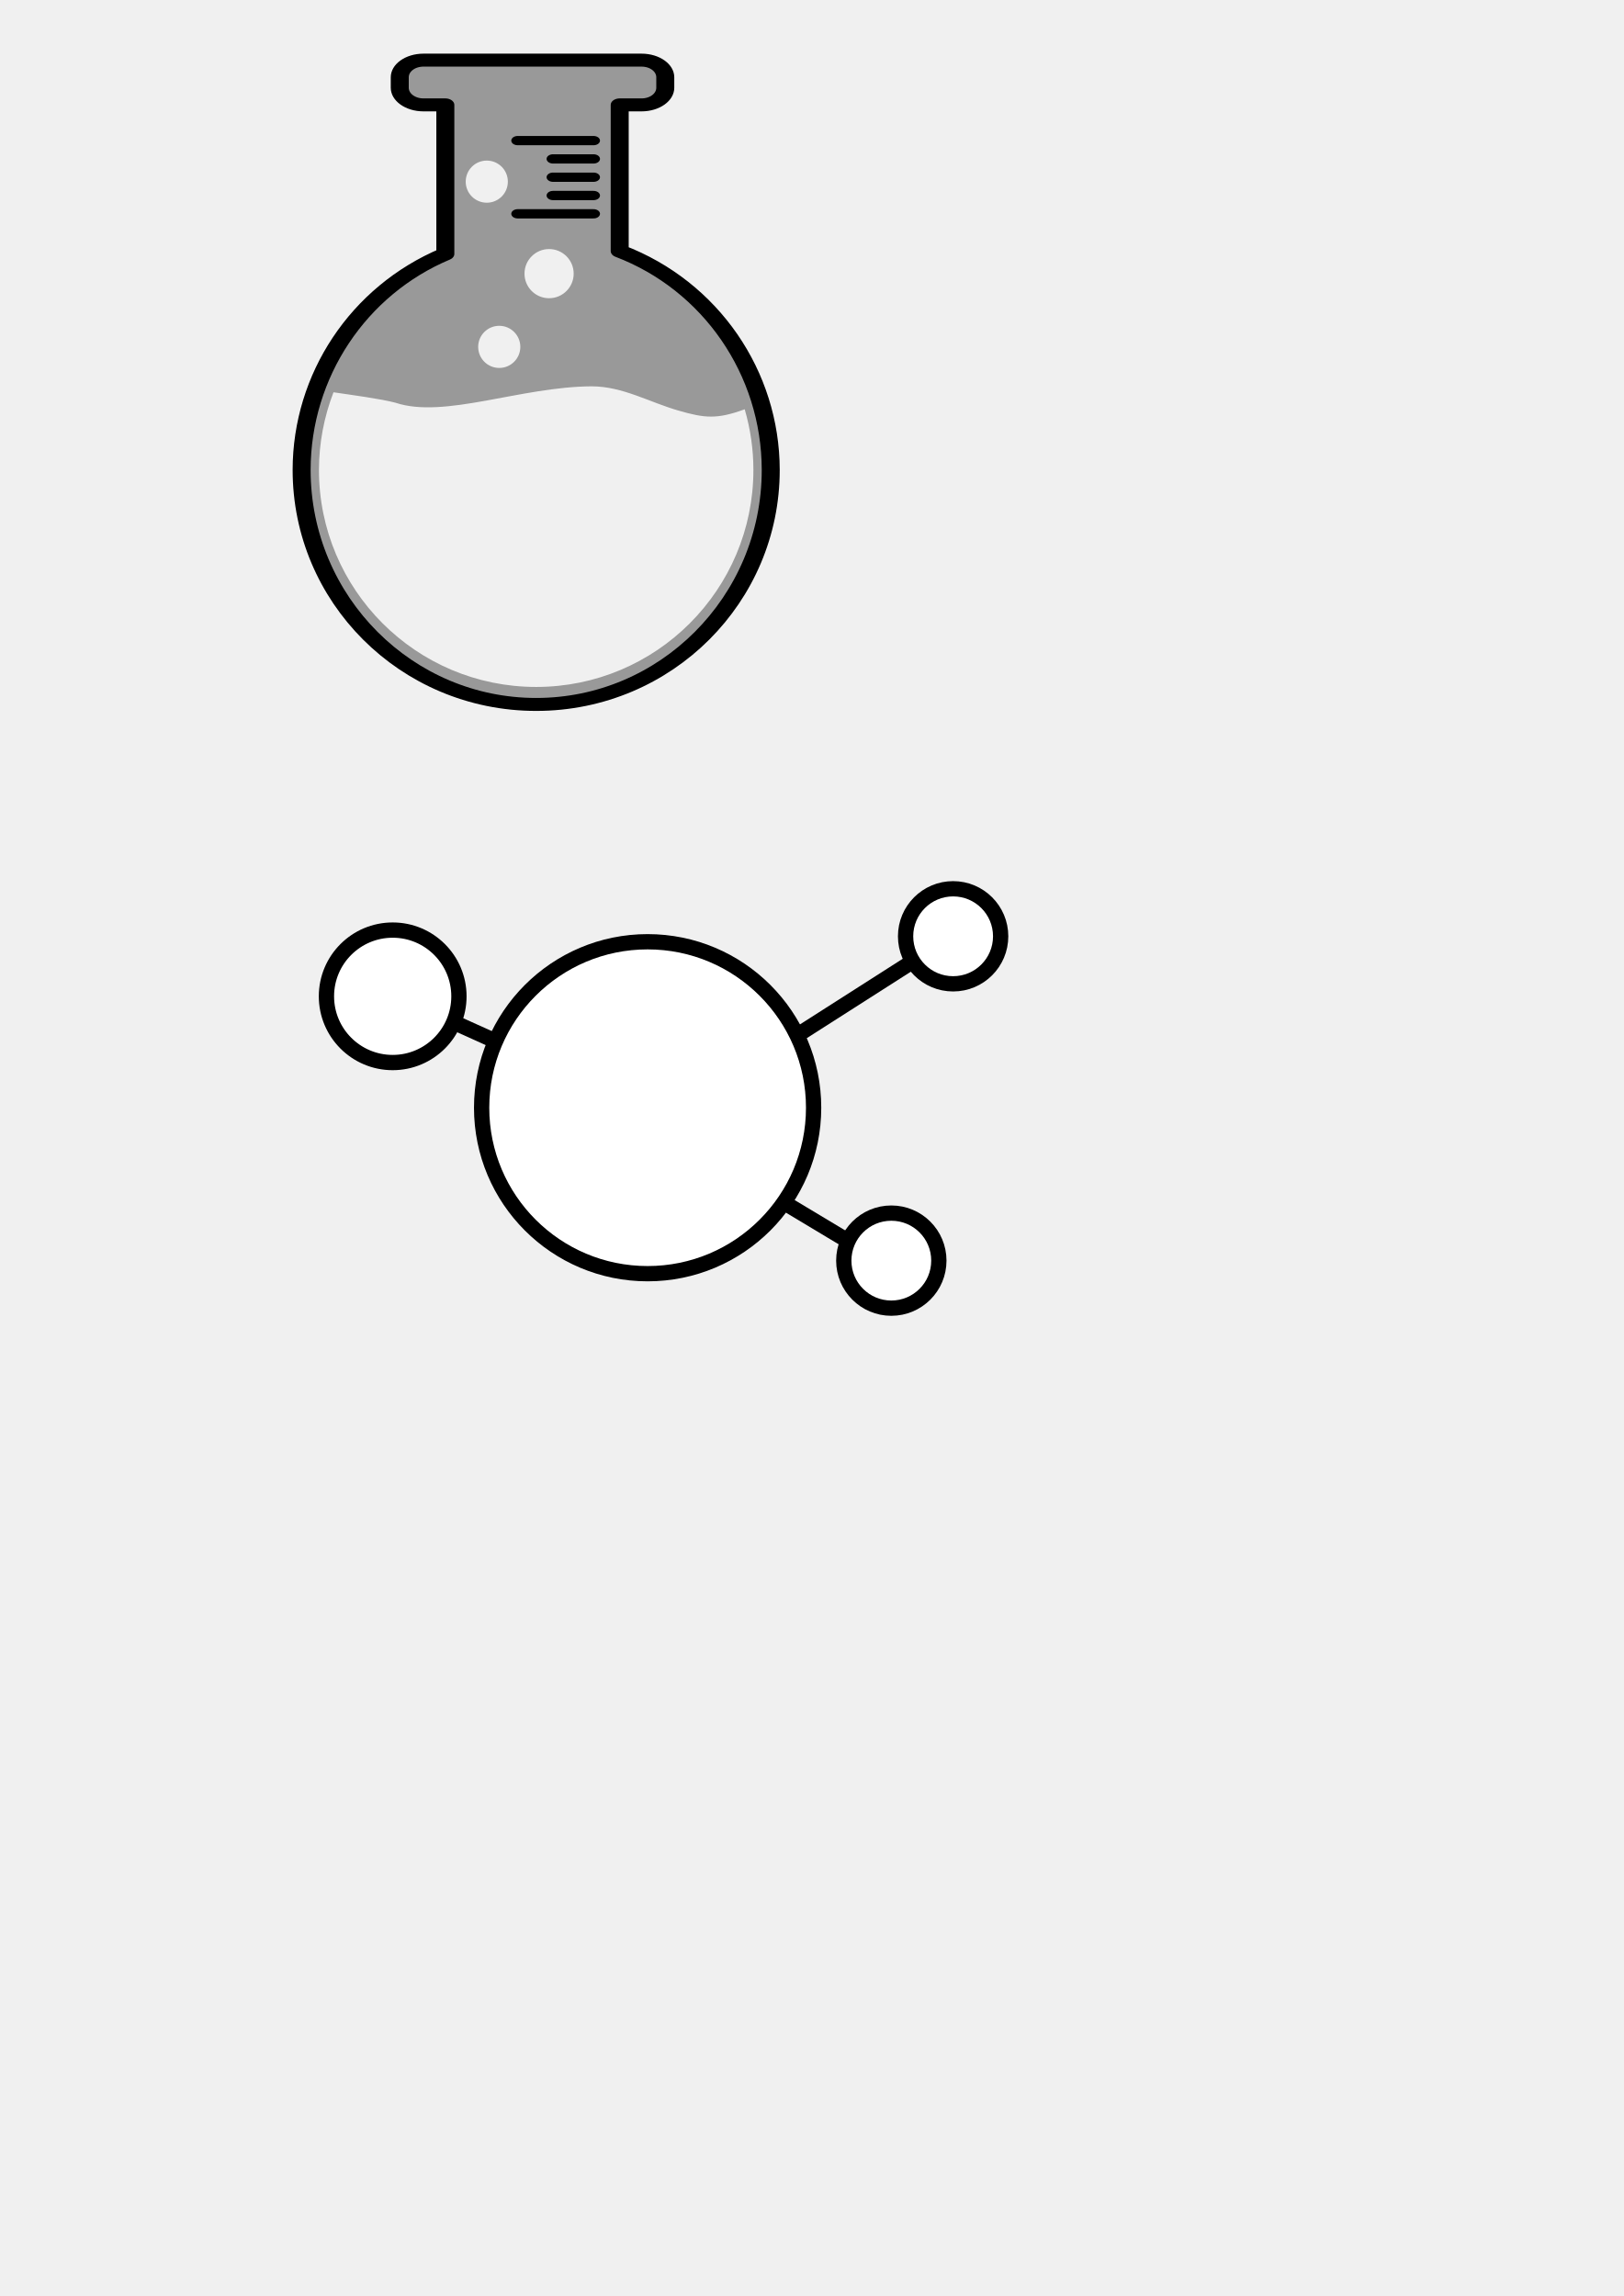
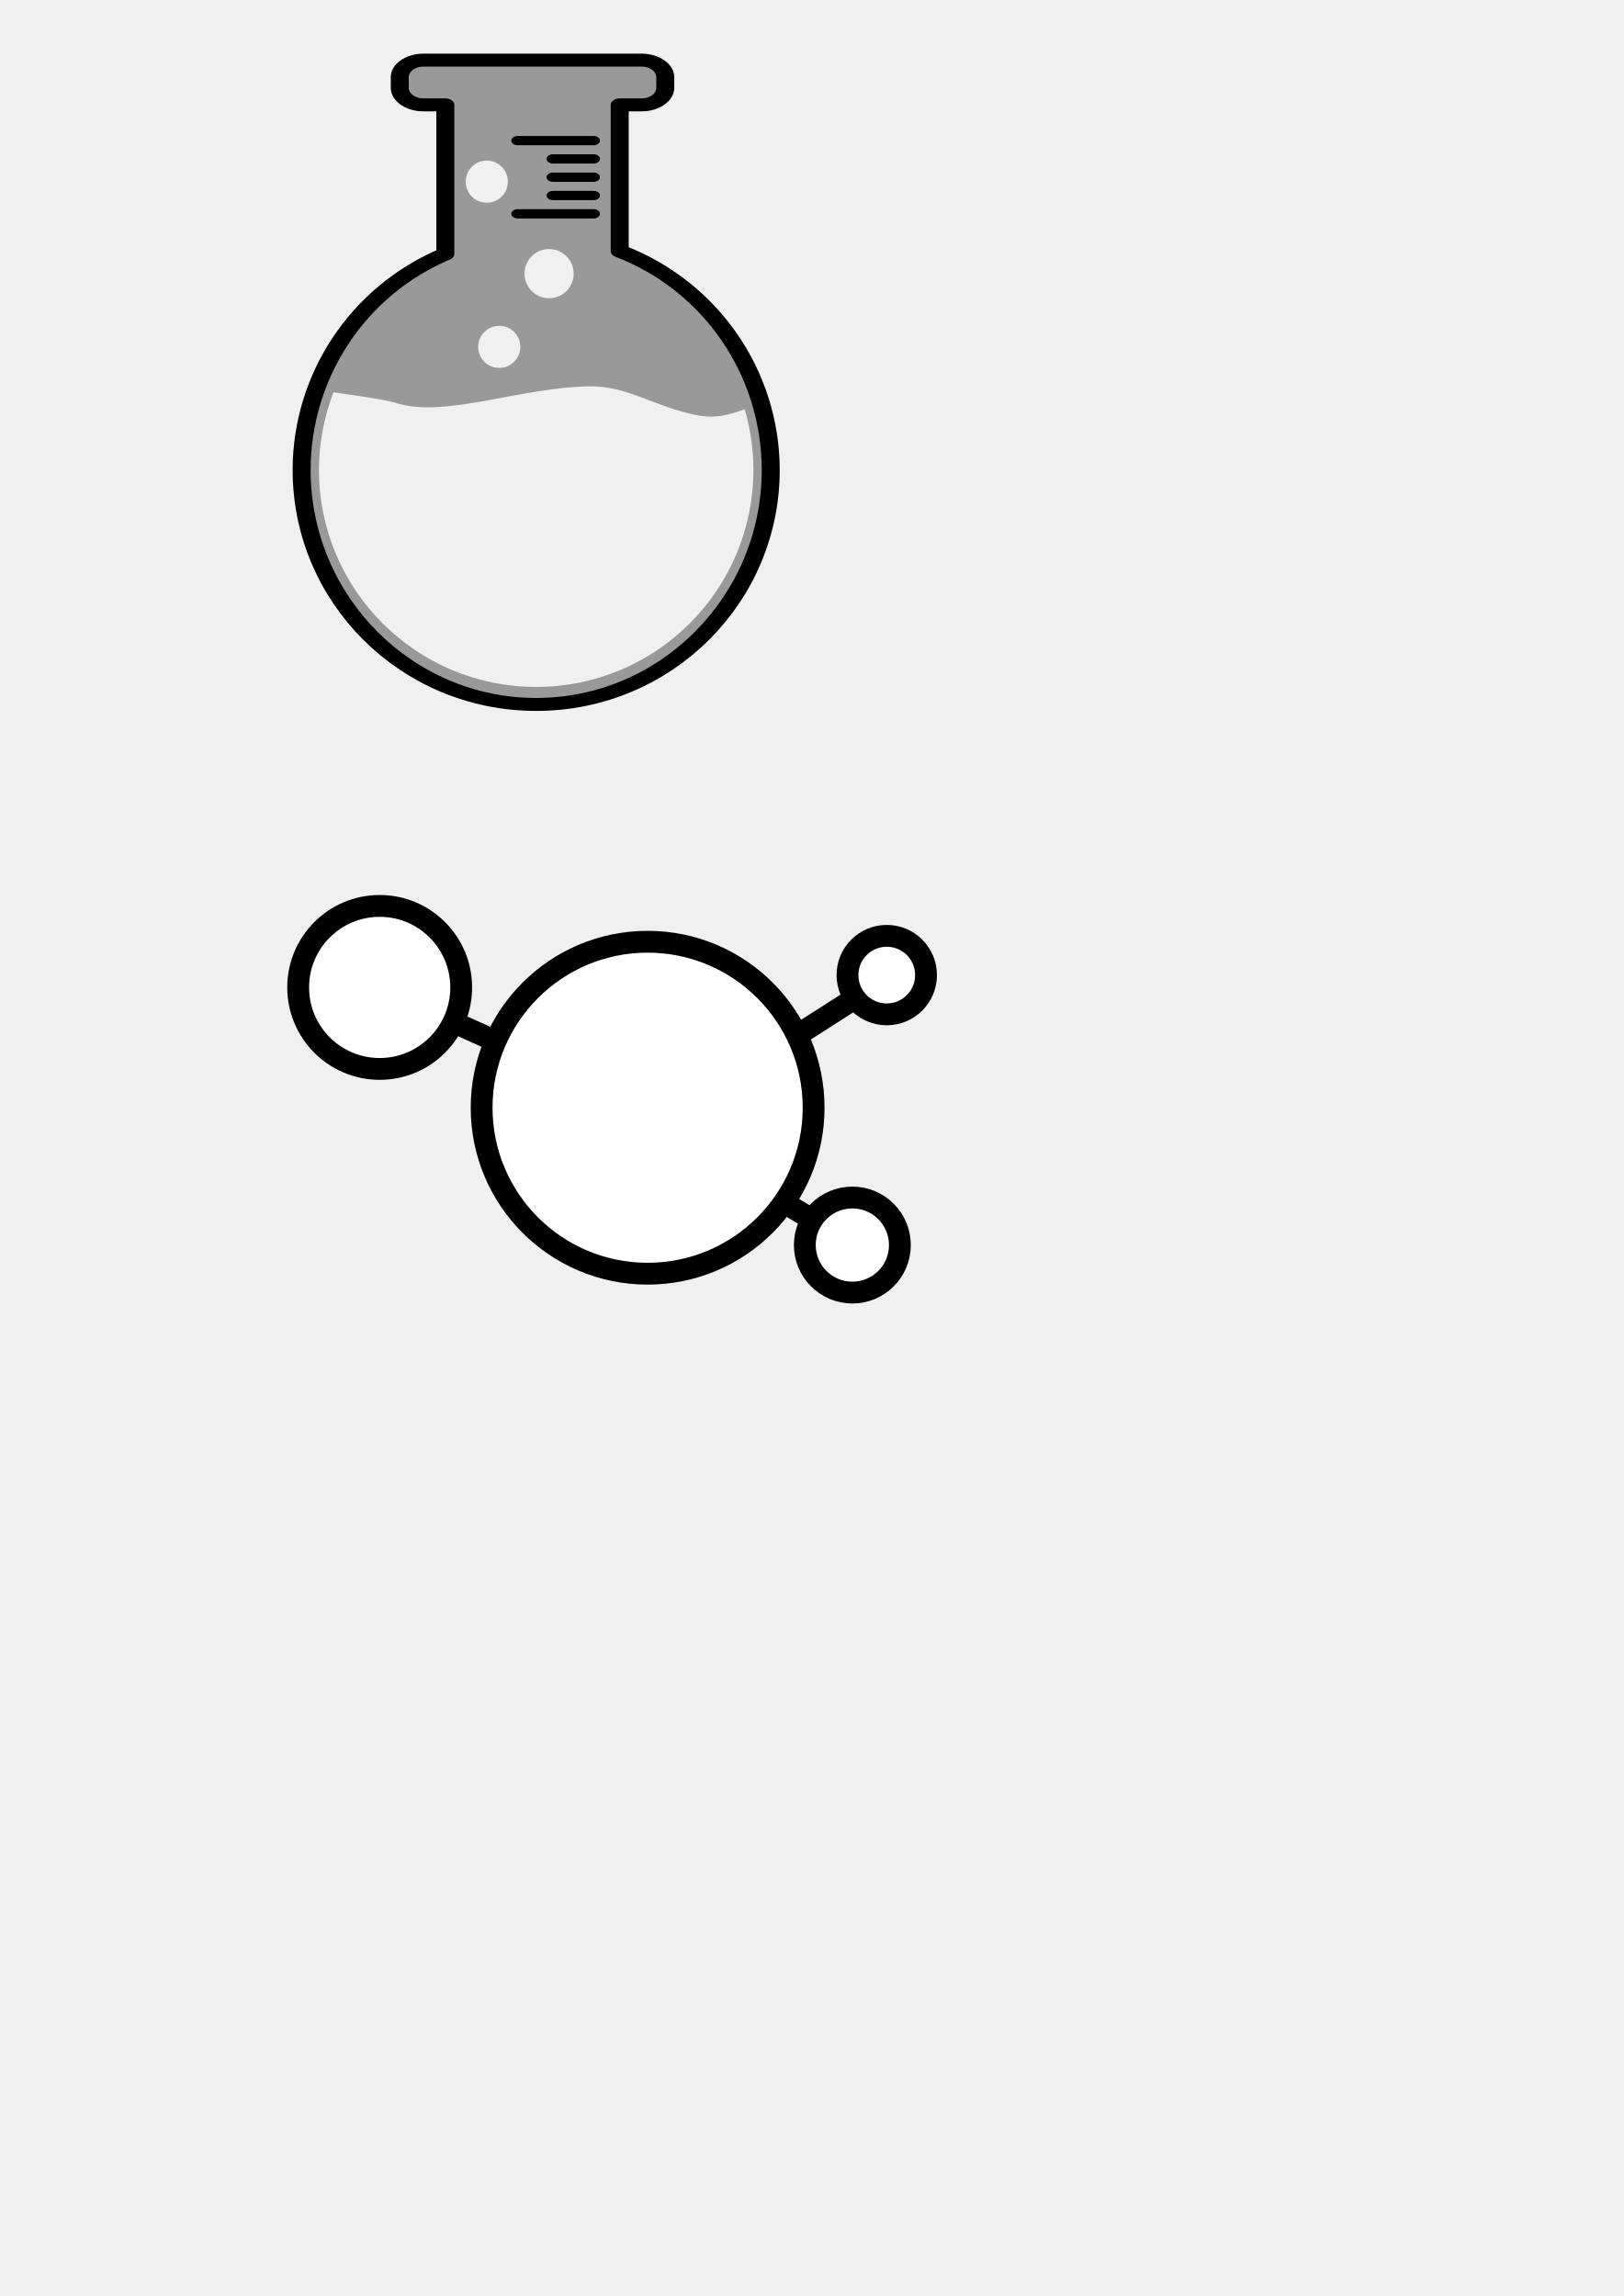
<svg xmlns="http://www.w3.org/2000/svg" width="210mm" height="297mm" viewBox="0 0 744.094 1052.362" id="svg4179" version="1.1">
  <defs id="defs4181" />
  <g id="layer1">
    <g transform="matrix(1.198515,0,0,0.8641712,-563.668,-121.7534)" id="g5061">
      <path transform="matrix(0.8343656,0,0,1.157178,214.0358,-97.15766)" style="color:#000000;clip-rule:nonzero;display:inline;overflow:visible;visibility:visible;opacity:1;isolation:auto;mix-blend-mode:normal;color-interpolation:sRGB;color-interpolation-filters:linearRGB;solid-color:#000000;solid-opacity:1;fill:#999999;fill-opacity:1;fill-rule:evenodd;stroke:none;stroke-width:6.878;stroke-linecap:butt;stroke-linejoin:round;stroke-miterlimit:4;stroke-dasharray:none;stroke-dashoffset:0;stroke-opacity:1;marker:none;color-rendering:auto;image-rendering:auto;shape-rendering:auto;text-rendering:auto;enable-background:accumulate" d="m 501.238,233.275 c -6.036,0 -10.896,3.505 -10.896,7.857 l 0,4.801 c 0,4.353 4.86,7.857 10.896,7.857 l 9.988,0 0,68.328 c -39.863,16.746 -65.811,55.747 -65.857,98.984 5e-5,59.364 48.124,107.488 107.488,107.488 59.364,-5e-5 107.488,-48.124 107.488,-107.488 -0.055,-44.549 -27.584,-84.447 -69.213,-100.311 l 0,-67.002 9.988,0 c 6.036,0 10.896,-3.505 10.896,-7.857 l 0,-4.801 c 0,-4.352 -4.86,-7.857 -10.896,-7.857 l -99.883,0 z m 28.982,46.039 a 9.657,9.657 0 0 1 9.658,9.656 9.657,9.657 0 0 1 -9.658,9.658 9.657,9.657 0 0 1 -9.656,-9.658 9.657,9.657 0 0 1 9.656,-9.656 z m 28.553,40.553 a 11.268,11.268 0 0 1 11.268,11.268 11.268,11.268 0 0 1 -11.268,11.268 11.268,11.268 0 0 1 -11.268,-11.268 11.268,11.268 0 0 1 11.268,-11.268 z m -22.838,35.18 a 9.657,9.657 0 0 1 9.656,9.658 9.657,9.657 0 0 1 -9.656,9.656 9.657,9.657 0 0 1 -9.658,-9.656 9.657,9.657 0 0 1 9.658,-9.658 z m 42.447,27.738 c 14.193,0.061 26.258,7.251 39.697,11.123 12.133,3.496 17.586,4.046 30.342,-0.594 2.627,9.002 3.969,18.331 3.986,27.709 -4e-4,54.98 -44.571,99.55 -99.551,99.551 -54.98,-4e-4 -99.55,-44.571 -99.551,-99.551 0.038,-12.144 2.298,-24.179 6.668,-35.51 7.704,1.149 21.841,3.012 28.445,4.803 22.371,7.455 57.328,-7.381 89.963,-7.531 z" id="path4980" />
      <path style="color:#000000;clip-rule:nonzero;display:inline;overflow:visible;visibility:visible;opacity:1;isolation:auto;mix-blend-mode:normal;color-interpolation:sRGB;color-interpolation-filters:linearRGB;solid-color:#000000;solid-opacity:1;fill:none;fill-opacity:1;fill-rule:evenodd;stroke:#000000;stroke-width:6.878;stroke-linecap:butt;stroke-linejoin:round;stroke-miterlimit:4;stroke-dasharray:none;stroke-dashoffset:0;stroke-opacity:1;marker:none;color-rendering:auto;image-rendering:auto;shape-rendering:auto;text-rendering:auto;enable-background:accumulate" d="m 632.252,172.784 c -5.037,0 -9.092,4.056 -9.092,9.092 l 0,5.555 c 0,5.037 4.055,9.092 9.092,9.092 l 8.334,0 0,79.066 c -33.26,19.378 -54.911,64.509 -54.949,114.543 4e-5,68.695 40.153,124.383 89.685,124.383 49.531,-6e-5 89.684,-55.688 89.685,-124.383 -0.046,-51.551 -23.015,-97.72 -57.749,-116.077 l 0,-77.532 8.334,0 c 5.037,0 9.092,-4.056 9.092,-9.092 l 0,-5.555 c 0,-5.037 -4.055,-9.092 -9.092,-9.092 z" id="rect4162-4" />
      <path id="path4174-9" d="m 697.262,215.463 -29.005,0" style="fill:none;fill-rule:evenodd;stroke:#000000;stroke-width:4.913;stroke-linecap:round;stroke-linejoin:miter;stroke-miterlimit:4;stroke-dasharray:none;stroke-opacity:1" />
      <path id="path4176-5" d="m 697.262,225.17 -15.502,0" style="fill:none;fill-rule:evenodd;stroke:#000000;stroke-width:4.913;stroke-linecap:round;stroke-linejoin:miter;stroke-miterlimit:4;stroke-dasharray:none;stroke-opacity:1" />
      <path style="fill:none;fill-rule:evenodd;stroke:#000000;stroke-width:4.913;stroke-linecap:round;stroke-linejoin:miter;stroke-miterlimit:4;stroke-dasharray:none;stroke-opacity:1" d="m 697.262,234.876 -15.502,0" id="path4180-0" />
      <path id="path4182-6" d="m 697.262,244.583 -15.502,0" style="fill:none;fill-rule:evenodd;stroke:#000000;stroke-width:4.913;stroke-linecap:round;stroke-linejoin:miter;stroke-miterlimit:4;stroke-dasharray:none;stroke-opacity:1" />
      <path style="fill:none;fill-rule:evenodd;stroke:#000000;stroke-width:4.913;stroke-linecap:round;stroke-linejoin:miter;stroke-miterlimit:4;stroke-dasharray:none;stroke-opacity:1" d="m 697.262,254.29 -29.005,0" id="path4184-0" />
    </g>
    <g id="g4787">
-       <path id="path4753" d="m 366.429,473.791 51.429,-32.857" style="fill:#ffffff;fill-rule:evenodd;stroke:#000000;stroke-width:7;stroke-linecap:butt;stroke-linejoin:round;stroke-opacity:1;color:#000000;clip-rule:nonzero;display:inline;overflow:visible;visibility:visible;opacity:1;isolation:auto;mix-blend-mode:normal;color-interpolation:sRGB;color-interpolation-filters:linearRGB;solid-color:#000000;solid-opacity:1;fill-opacity:1;stroke-miterlimit:4;stroke-dasharray:none;stroke-dashoffset:0;marker:none;filter-blend-mode:normal;filter-gaussianBlur-deviation:0;color-rendering:auto;image-rendering:auto;shape-rendering:auto;text-rendering:auto;enable-background:accumulate" />
-       <path style="color:#000000;clip-rule:nonzero;display:inline;overflow:visible;visibility:visible;opacity:1;isolation:auto;mix-blend-mode:normal;color-interpolation:sRGB;color-interpolation-filters:linearRGB;solid-color:#000000;solid-opacity:1;fill:#ffffff;fill-opacity:1;fill-rule:evenodd;stroke:#000000;stroke-width:7;stroke-linecap:butt;stroke-linejoin:round;stroke-miterlimit:4;stroke-dasharray:none;stroke-dashoffset:0;stroke-opacity:1;marker:none;color-rendering:auto;image-rendering:auto;shape-rendering:auto;text-rendering:auto;enable-background:accumulate" d="m 357.608,550.194 33.397,20.051" id="path4769" />
-       <path id="path4775" d="m 202.655,466.2 34.101,15.363" style="color:#000000;clip-rule:nonzero;display:inline;overflow:visible;visibility:visible;opacity:1;isolation:auto;mix-blend-mode:normal;color-interpolation:sRGB;color-interpolation-filters:linearRGB;solid-color:#000000;solid-opacity:1;fill:#ffffff;fill-opacity:1;fill-rule:evenodd;stroke:#000000;stroke-width:7;stroke-linecap:butt;stroke-linejoin:round;stroke-miterlimit:4;stroke-dasharray:none;stroke-dashoffset:0;stroke-opacity:1;marker:none;color-rendering:auto;image-rendering:auto;shape-rendering:auto;text-rendering:auto;enable-background:accumulate" />
-       <circle r="76.071" cy="507.719" cx="296.786" id="path4749" style="color:#000000;clip-rule:nonzero;display:inline;overflow:visible;visibility:visible;opacity:1;isolation:auto;mix-blend-mode:normal;color-interpolation:sRGB;color-interpolation-filters:linearRGB;solid-color:#000000;solid-opacity:1;fill:#ffffff;fill-opacity:1;fill-rule:evenodd;stroke:#000000;stroke-width:7;stroke-linecap:butt;stroke-linejoin:round;stroke-miterlimit:4;stroke-dasharray:none;stroke-dashoffset:0;stroke-opacity:1;marker:none;color-rendering:auto;image-rendering:auto;shape-rendering:auto;text-rendering:auto;enable-background:accumulate" />
-       <circle style="color:#000000;clip-rule:nonzero;display:inline;overflow:visible;visibility:visible;opacity:1;isolation:auto;mix-blend-mode:normal;color-interpolation:sRGB;color-interpolation-filters:linearRGB;solid-color:#000000;solid-opacity:1;fill:#ffffff;fill-opacity:1;fill-rule:evenodd;stroke:#000000;stroke-width:7;stroke-linecap:butt;stroke-linejoin:round;stroke-miterlimit:4;stroke-dasharray:none;stroke-dashoffset:0;stroke-opacity:1;marker:none;color-rendering:auto;image-rendering:auto;shape-rendering:auto;text-rendering:auto;enable-background:accumulate" id="circle4751" cx="436.786" cy="429.148" r="21.786" />
-       <circle r="21.786" cy="577.806" cx="408.466" id="circle4771" style="color:#000000;clip-rule:nonzero;display:inline;overflow:visible;visibility:visible;opacity:1;isolation:auto;mix-blend-mode:normal;color-interpolation:sRGB;color-interpolation-filters:linearRGB;solid-color:#000000;solid-opacity:1;fill:#ffffff;fill-opacity:1;fill-rule:evenodd;stroke:#000000;stroke-width:7;stroke-linecap:butt;stroke-linejoin:round;stroke-miterlimit:4;stroke-dasharray:none;stroke-dashoffset:0;stroke-opacity:1;marker:none;color-rendering:auto;image-rendering:auto;shape-rendering:auto;text-rendering:auto;enable-background:accumulate" />
-       <circle style="color:#000000;clip-rule:nonzero;display:inline;overflow:visible;visibility:visible;opacity:1;isolation:auto;mix-blend-mode:normal;color-interpolation:sRGB;color-interpolation-filters:linearRGB;solid-color:#000000;solid-opacity:1;fill:#ffffff;fill-opacity:1;fill-rule:evenodd;stroke:#000000;stroke-width:7;stroke-linecap:butt;stroke-linejoin:round;stroke-miterlimit:4;stroke-dasharray:none;stroke-dashoffset:0;stroke-opacity:1;marker:none;color-rendering:auto;image-rendering:auto;shape-rendering:auto;text-rendering:auto;enable-background:accumulate" id="circle4773" cx="179.957" cy="456.658" r="30.357" />
+       <path id="path4753" d="m 366.429,473.791 51.429,-32.857" style="fill:#ffffff;fill-rule:evenodd;stroke:#000000;stroke-width:10;stroke-linecap:butt;stroke-linejoin:round;stroke-opacity:1;color:#000000;clip-rule:nonzero;display:inline;overflow:visible;visibility:visible;opacity:1;isolation:auto;mix-blend-mode:normal;color-interpolation:sRGB;color-interpolation-filters:linearRGB;solid-color:#000000;solid-opacity:1;fill-opacity:1;stroke-miterlimit:4;stroke-dasharray:none;stroke-dashoffset:0;marker:none;filter-blend-mode:normal;filter-gaussianBlur-deviation:0;color-rendering:auto;image-rendering:auto;shape-rendering:auto;text-rendering:auto;enable-background:accumulate" />
+       <circle style="color:#000000;clip-rule:nonzero;display:inline;overflow:visible;visibility:visible;opacity:1;isolation:auto;mix-blend-mode:normal;color-interpolation:sRGB;color-interpolation-filters:linearRGB;solid-color:#000000;solid-opacity:1;fill:#ffffff;fill-opacity:1;fill-rule:evenodd;stroke:#000000;stroke-width:10;stroke-linecap:butt;stroke-linejoin:round;stroke-miterlimit:4;stroke-dasharray:none;stroke-dashoffset:0;stroke-opacity:1;marker:none;color-rendering:auto;image-rendering:auto;shape-rendering:auto;text-rendering:auto;enable-background:accumulate" id="circle4751" cx="406.373" cy="446.933" r="17.996" />
+       <path style="color:#000000;clip-rule:nonzero;display:inline;overflow:visible;visibility:visible;opacity:1;isolation:auto;mix-blend-mode:normal;color-interpolation:sRGB;color-interpolation-filters:linearRGB;solid-color:#000000;solid-opacity:1;fill:#ffffff;fill-opacity:1;fill-rule:evenodd;stroke:#000000;stroke-width:10;stroke-linecap:butt;stroke-linejoin:round;stroke-miterlimit:4;stroke-dasharray:none;stroke-dashoffset:0;stroke-opacity:1;marker:none;color-rendering:auto;image-rendering:auto;shape-rendering:auto;text-rendering:auto;enable-background:accumulate" d="m 357.608,550.194 33.397,20.051" id="path4769" />
+       <path id="path4775" d="m 202.655,466.2 34.101,15.363" style="color:#000000;clip-rule:nonzero;display:inline;overflow:visible;visibility:visible;opacity:1;isolation:auto;mix-blend-mode:normal;color-interpolation:sRGB;color-interpolation-filters:linearRGB;solid-color:#000000;solid-opacity:1;fill:#ffffff;fill-opacity:1;fill-rule:evenodd;stroke:#000000;stroke-width:10;stroke-linecap:butt;stroke-linejoin:round;stroke-miterlimit:4;stroke-dasharray:none;stroke-dashoffset:0;stroke-opacity:1;marker:none;color-rendering:auto;image-rendering:auto;shape-rendering:auto;text-rendering:auto;enable-background:accumulate" />
+       <circle style="color:#000000;clip-rule:nonzero;display:inline;overflow:visible;visibility:visible;opacity:1;isolation:auto;mix-blend-mode:normal;color-interpolation:sRGB;color-interpolation-filters:linearRGB;solid-color:#000000;solid-opacity:1;fill:#ffffff;fill-opacity:1;fill-rule:evenodd;stroke:#000000;stroke-width:10;stroke-linecap:butt;stroke-linejoin:round;stroke-miterlimit:4;stroke-dasharray:none;stroke-dashoffset:0;stroke-opacity:1;marker:none;color-rendering:auto;image-rendering:auto;shape-rendering:auto;text-rendering:auto;enable-background:accumulate" id="circle4773" cx="173.998" cy="452.581" r="37.356" />
+       <circle r="76.071" cy="507.719" cx="296.786" id="path4749" style="color:#000000;clip-rule:nonzero;display:inline;overflow:visible;visibility:visible;opacity:1;isolation:auto;mix-blend-mode:normal;color-interpolation:sRGB;color-interpolation-filters:linearRGB;solid-color:#000000;solid-opacity:1;fill:#ffffff;fill-opacity:1;fill-rule:evenodd;stroke:#000000;stroke-width:10;stroke-linecap:butt;stroke-linejoin:round;stroke-miterlimit:4;stroke-dasharray:none;stroke-dashoffset:0;stroke-opacity:1;marker:none;color-rendering:auto;image-rendering:auto;shape-rendering:auto;text-rendering:auto;enable-background:accumulate" />
+       <circle r="21.786" cy="570.663" cx="390.608" id="circle4771" style="color:#000000;clip-rule:nonzero;display:inline;overflow:visible;visibility:visible;opacity:1;isolation:auto;mix-blend-mode:normal;color-interpolation:sRGB;color-interpolation-filters:linearRGB;solid-color:#000000;solid-opacity:1;fill:#ffffff;fill-opacity:1;fill-rule:evenodd;stroke:#000000;stroke-width:10;stroke-linecap:butt;stroke-linejoin:round;stroke-miterlimit:4;stroke-dasharray:none;stroke-dashoffset:0;stroke-opacity:1;marker:none;color-rendering:auto;image-rendering:auto;shape-rendering:auto;text-rendering:auto;enable-background:accumulate" />
    </g>
  </g>
</svg>
